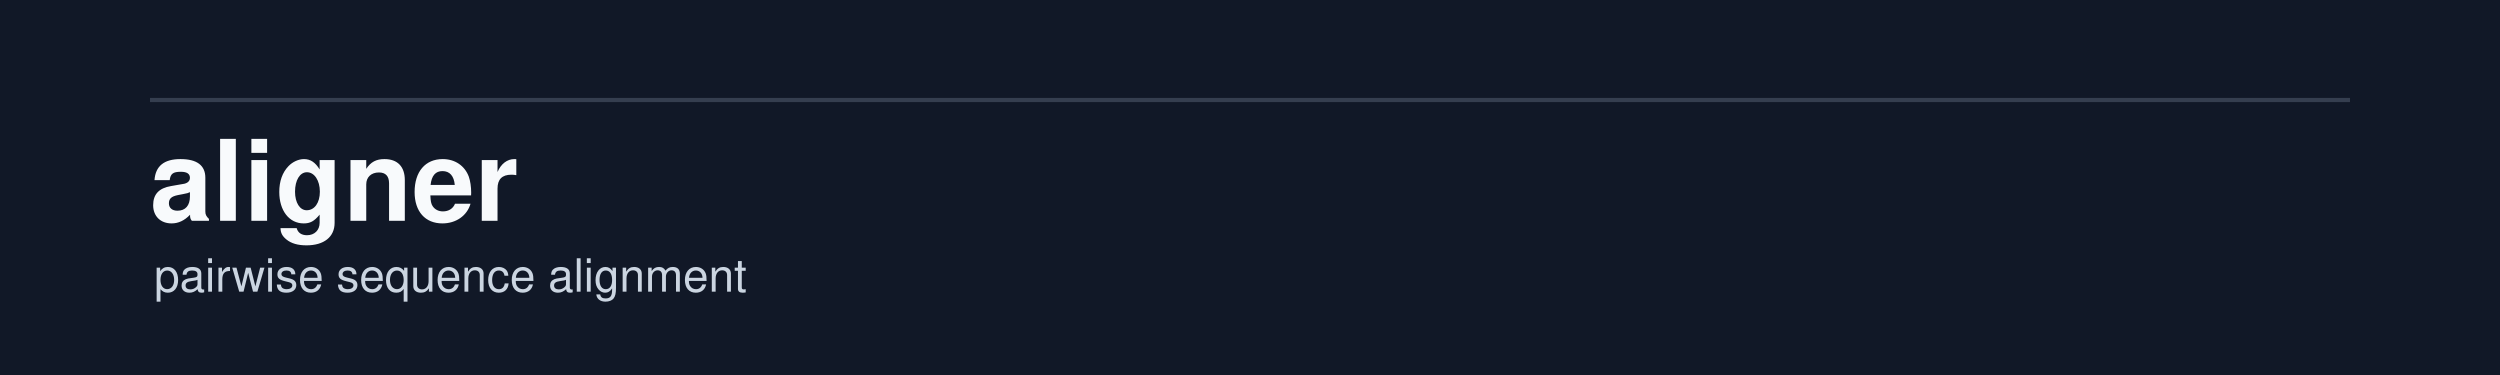
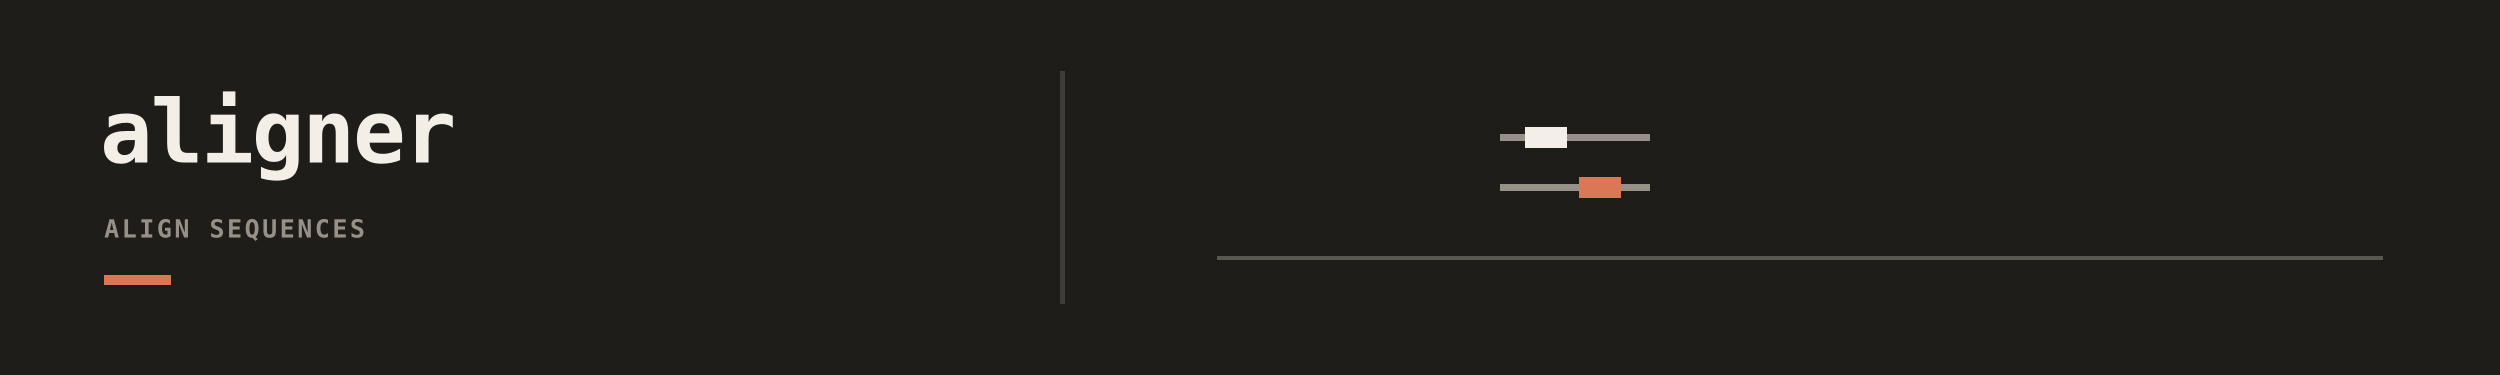
- <svg xmlns="http://www.w3.org/2000/svg" width="1200" height="180" viewBox="0 0 1200 180" role="img" aria-labelledby="title desc">
-   <rect width="1200" height="180" fill="#111827" />
-   <path d="M72 48H1128" stroke="#94a3b8" stroke-opacity="0.28" stroke-width="2" />
-   <g font-family="Helvetica, Arial, sans-serif">
-     <text x="72" y="106" fill="#f8fafc" font-size="54" font-weight="700">aligner</text>
-     <text x="74" y="140" fill="#cbd5e1" font-size="22">pairwise sequence alignment</text>
+ <svg xmlns="http://www.w3.org/2000/svg" width="1200" height="180" viewBox="0 0 1200 180" fill="none" role="img" aria-labelledby="aligner-banner-title aligner-banner-description" shape-rendering="crispEdges">
+   <rect width="1200" height="180" fill="#1E1D1A" />
+   <g font-family="Menlo, Monaco, Consolas, monospace">
+     <text x="48" y="78" fill="#F3EFE7" font-size="42" font-weight="700" letter-spacing="-1">aligner</text>
+     <text x="50" y="114" fill="#969087" font-size="12" font-weight="700" letter-spacing="1.2">ALIGN SEQUENCES</text>
+     <rect x="50" y="132" width="32" height="5" fill="#D97757" />
+   </g>
+   <path d="M510 34V146" stroke="#3F3C37" stroke-width="2" />
+   <path d="M584 124H1144" stroke="#5A5650" stroke-width="2" />
+   <g transform="translate(720 48)">
+     <path d="M0 18H72M0 42H72" stroke="#969087" stroke-width="3" fill="none" />
+     <rect x="12" y="13" width="20" height="10" fill="#F3EFE7" />
+     <rect x="38" y="37" width="20" height="10" fill="#D97757" />
  </g>
</svg>
